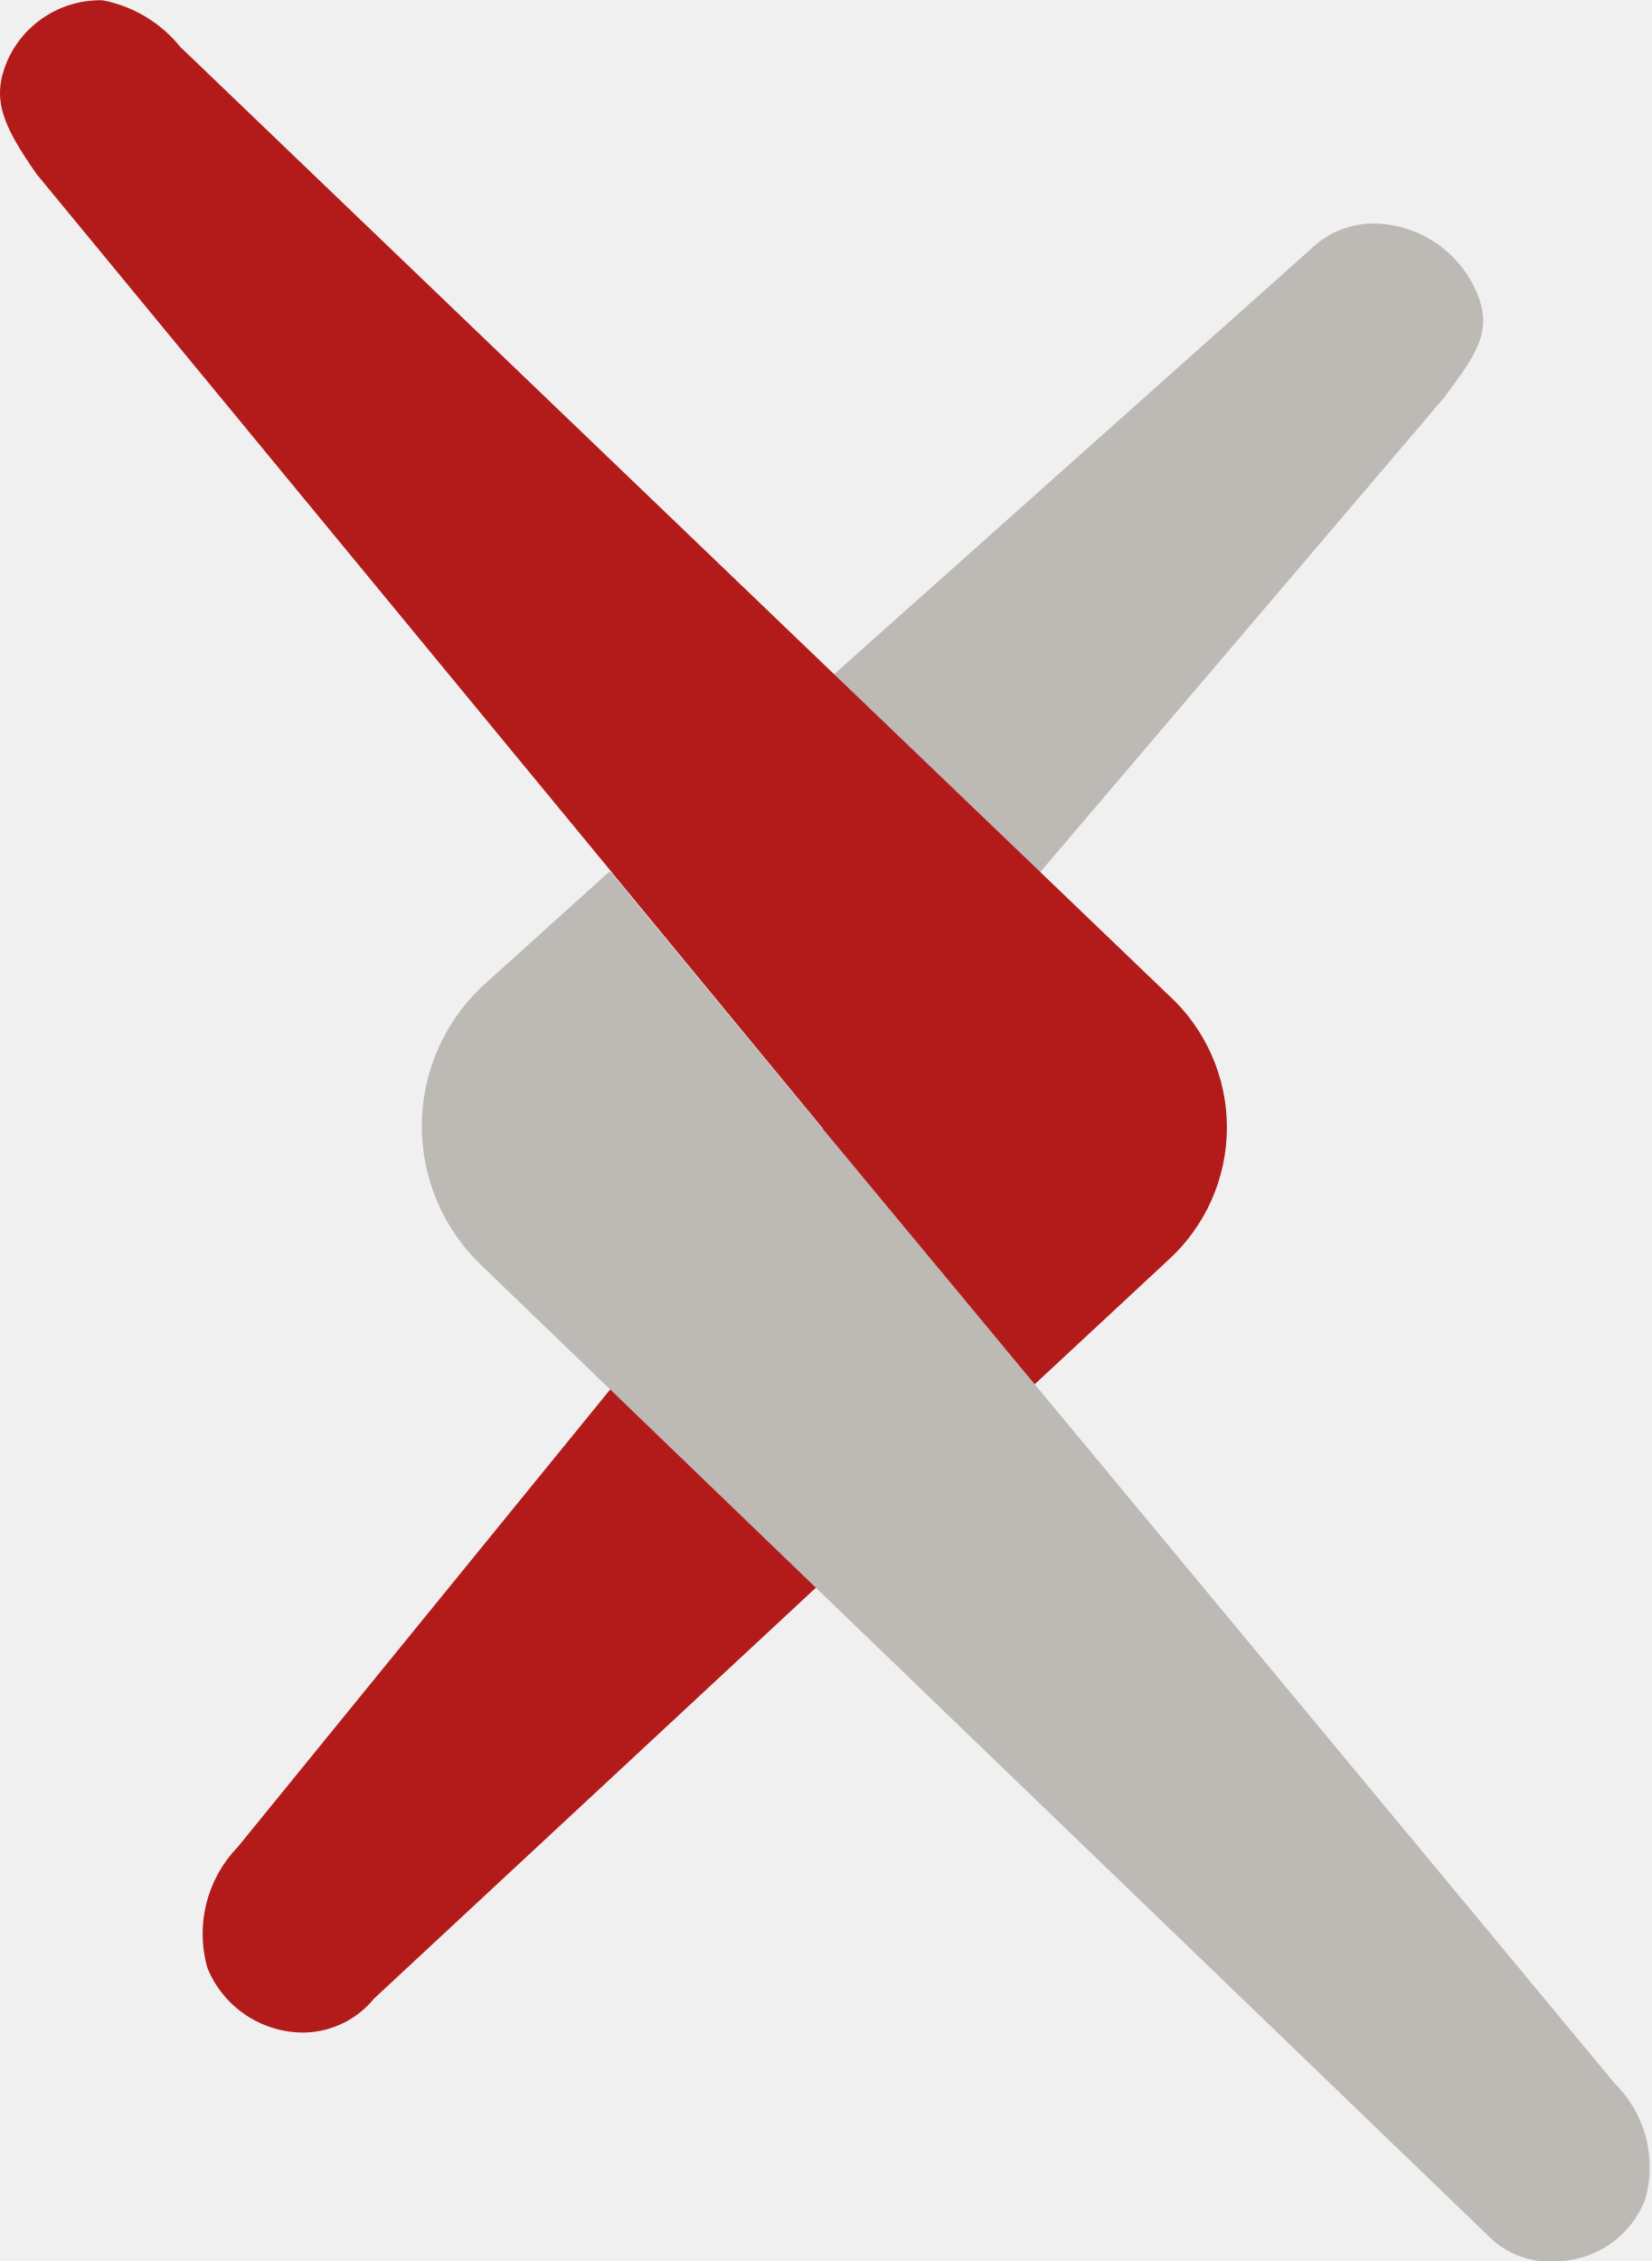
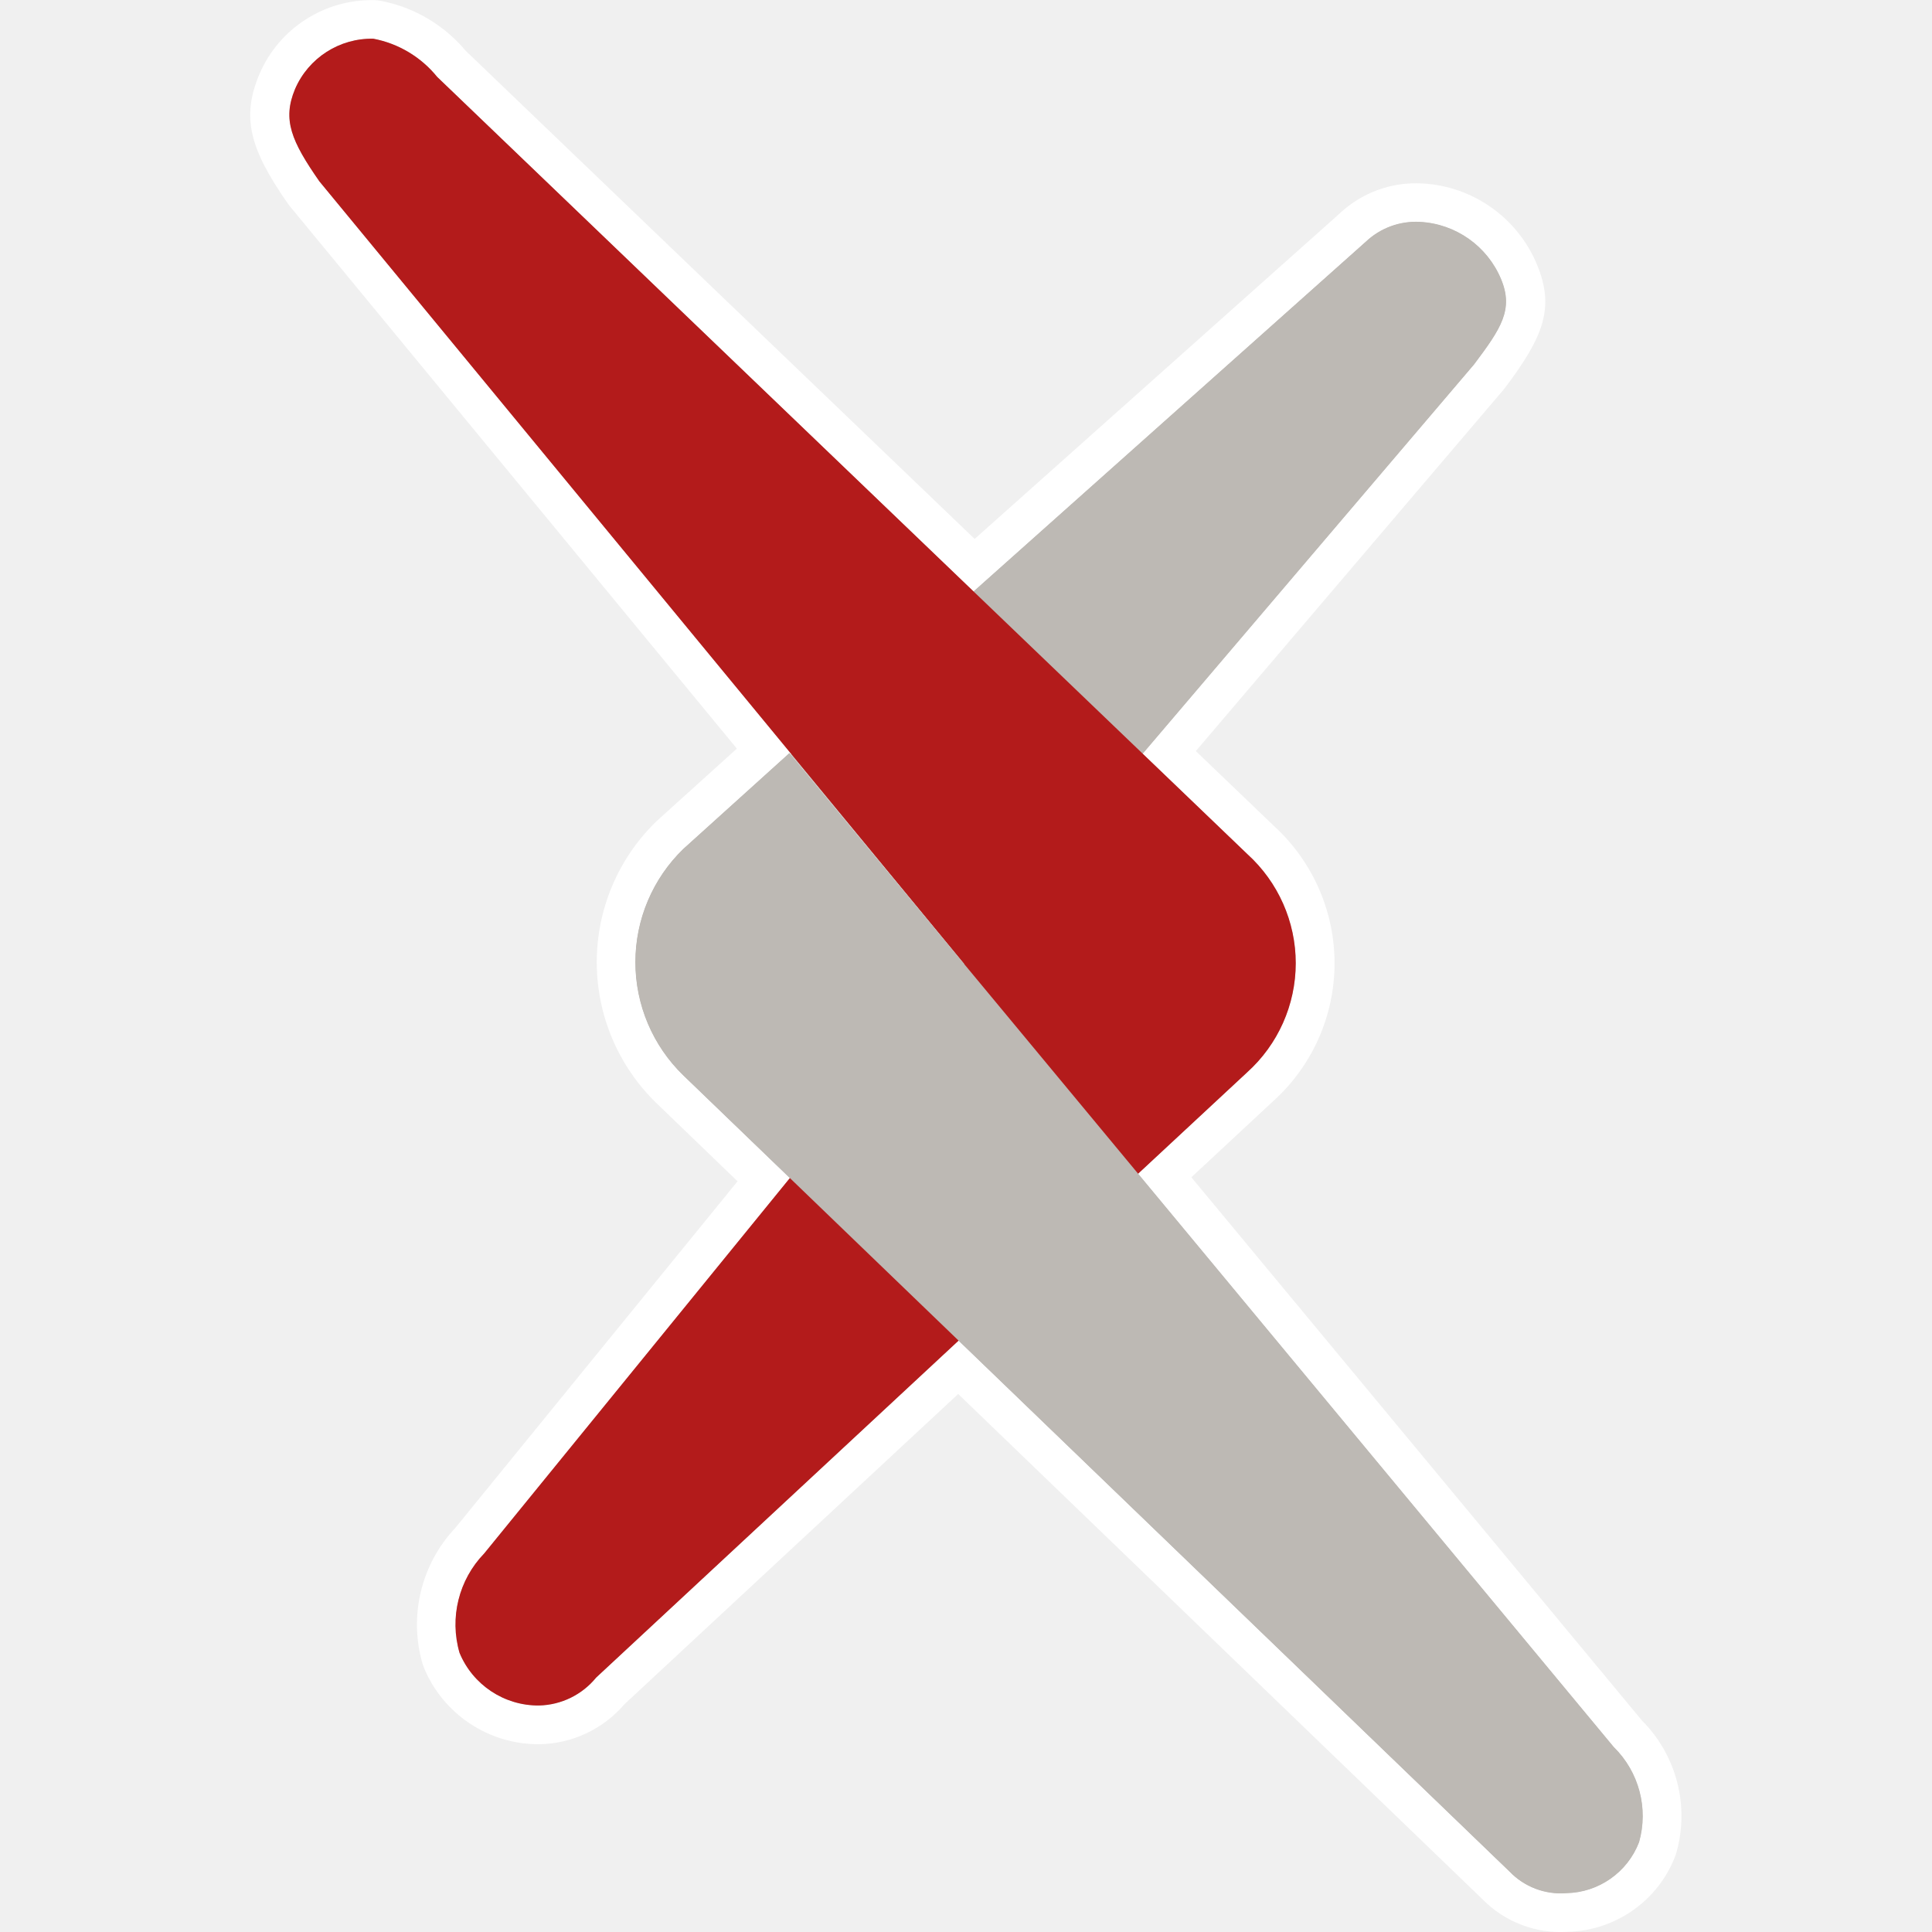
- <svg xmlns="http://www.w3.org/2000/svg" id="logomark" viewBox="0 0 17.732 24.269">
-   <g id="tiny">
-     <path d="M573.549,280.916l2.266,2.738,6.674-7.84c.353-.47.52-.717.353-1.117a1.218,1.218,0,0,0-1.061-.748h0a.953.953,0,0,0-.712.262Z" transform="translate(-566.984 -271.548)" fill="#bdb9b4" />
-     <path d="M579.525,282.225l-10.606-10.174a1.413,1.413,0,0,0-.834-.5,1.09,1.09,0,0,0-1.027.66c-.167.4-.047.681.319,1.206l8.44,10.242h0l-6.282,7.716a1.336,1.336,0,0,0-.323,1.3,1.114,1.114,0,0,0,1.04.69A.992.992,0,0,0,571,293l8.519-7.92A1.924,1.924,0,0,0,579.525,282.225Z" transform="translate(-566.984 -271.548)" fill="#b31b1b" />
-     <path d="M584.32,293.912l-8.525-10.275,0,0L573.53,280.9l-1.389,1.254a2.063,2.063,0,0,0,0,2.965l10.812,10.419a.925.925,0,0,0,.742.282,1.039,1.039,0,0,0,.953-.667A1.261,1.261,0,0,0,584.32,293.912Z" transform="translate(-566.984 -271.548)" fill="#bdb9b4" />
+ <svg xmlns="http://www.w3.org/2000/svg" width="100%" height="100%" viewBox="0 0 25 25" version="1.1" xml:space="preserve" style="fill-rule:evenodd;clip-rule:evenodd;stroke-linejoin:round;stroke-miterlimit:2;">
+   <rect id="画板1" x="0" y="0" width="25" height="25" style="fill:none;" />
+   <path id="tiny" d="M10.239,9.756l-6.107,-7.411c-0.362,-0.519 -0.481,-0.797 -0.315,-1.192c0.173,-0.404 0.576,-0.663 1.015,-0.653c0.325,0.062 0.617,0.237 0.825,0.494l6.941,6.659l5.072,-4.523c0.189,-0.18 0.444,-0.274 0.704,-0.259c0.462,0.024 0.871,0.312 1.049,0.74c0.165,0.396 0,0.64 -0.349,1.104l-4.288,5.037l1.357,1.302c0.397,0.36 0.624,0.872 0.624,1.409c0,0.539 -0.229,1.054 -0.63,1.414l-1.41,1.311l6.158,7.422c0.323,0.319 0.448,0.79 0.324,1.227c-0.15,0.391 -0.524,0.653 -0.942,0.66c-0.274,0.022 -0.544,-0.08 -0.734,-0.279l-7.129,-6.87l-4.69,4.36c-0.182,0.223 -0.452,0.355 -0.74,0.361c-0.449,0.004 -0.857,-0.267 -1.028,-0.682c-0.131,-0.454 -0.009,-0.946 0.319,-1.285l3.955,-4.858l-1.378,-1.328c-0.397,-0.384 -0.621,-0.913 -0.621,-1.466c0,-0.552 0.224,-1.082 0.621,-1.466l1.373,-1.24l2.24,2.706l0.02,0.024l0.002,-0.002l-0.49,-0.595l-1.752,-2.117l0.004,-0.004Z" style="fill:#bdb9b4;" />
+   <path d="M20.294,24.997l-0.014,0.001c-0.41,0.025 -0.812,-0.13 -1.099,-0.424l-6.782,-6.536l-4.318,4.014c-0.274,0.32 -0.672,0.51 -1.095,0.518l-0.006,0c-0.653,0.006 -1.247,-0.388 -1.495,-0.992l-0.018,-0.051c-0.179,-0.618 -0.017,-1.287 0.424,-1.755l3.653,-4.486l-1.048,-1.01c-0.494,-0.478 -0.774,-1.137 -0.774,-1.825c0,-0.688 0.279,-1.347 0.774,-1.825l0.013,-0.012l1.026,-0.927l-5.788,-7.023l-0.024,-0.032c-0.502,-0.72 -0.596,-1.122 -0.367,-1.671l0.002,-0.004c0.253,-0.591 0.844,-0.97 1.487,-0.955c0.028,0.001 0.055,0.004 0.082,0.009c0.43,0.082 0.818,0.311 1.098,0.645l6.587,6.318l4.717,-4.206c0.288,-0.274 0.677,-0.417 1.074,-0.394c0.654,0.034 1.232,0.442 1.484,1.046c0.235,0.563 0.086,0.936 -0.411,1.597l-0.019,0.024l-3.983,4.678l1.014,0.972c0.497,0.455 0.781,1.099 0.781,1.773c0,0.679 -0.287,1.326 -0.79,1.781l-1.063,0.989l5.834,7.033c0.444,0.446 0.614,1.1 0.442,1.707l-0.014,0.043c-0.22,0.575 -0.768,0.962 -1.382,0.98Zm-10.055,-15.24l-0.004,0.004l1.752,2.117l0.49,0.595l-0.002,0.002l-0.02,-0.024l-2.24,-2.706l-1.373,1.24c-0.397,0.384 -0.621,0.913 -0.621,1.466c0,0.552 0.224,1.082 0.621,1.466l1.378,1.328l-3.955,4.858c-0.329,0.34 -0.451,0.831 -0.319,1.285c0.171,0.415 0.579,0.686 1.028,0.682c0.287,-0.006 0.558,-0.138 0.74,-0.361l4.69,-4.36l7.129,6.87c0.19,0.198 0.46,0.301 0.734,0.279c0.418,-0.007 0.793,-0.269 0.942,-0.66c0.124,-0.437 -0.001,-0.908 -0.324,-1.227l-6.158,-7.422l1.41,-1.311c0.401,-0.361 0.63,-0.875 0.63,-1.414c0,-0.536 -0.227,-1.048 -0.624,-1.409l-1.357,-1.302l4.288,-5.037c0.349,-0.465 0.514,-0.709 0.349,-1.104c-0.178,-0.427 -0.587,-0.716 -1.049,-0.74c-0.26,-0.015 -0.515,0.079 -0.704,0.259l-5.072,4.523l-6.941,-6.659c-0.208,-0.257 -0.5,-0.432 -0.825,-0.494c-0.439,-0.01 -0.842,0.249 -1.015,0.653c-0.165,0.396 -0.046,0.673 0.315,1.192l6.107,7.411Z" style="fill:#fff;" />
+   <g id="tiny1">
+     <path d="M10.235,9.76l2.241,2.707l6.599,-7.752c0.349,-0.465 0.514,-0.709 0.349,-1.104c-0.178,-0.427 -0.587,-0.716 -1.049,-0.74c-0.26,-0.015 -0.515,0.079 -0.704,0.259l-7.436,6.63Z" style="fill:#bdb9b4;fill-rule:nonzero;" />
+     <path d="M16.144,11.055l-10.487,-10.06c-0.208,-0.257 -0.5,-0.432 -0.825,-0.494c-0.439,-0.01 -0.842,0.249 -1.015,0.653c-0.165,0.396 -0.046,0.673 0.315,1.192l8.345,10.127l-6.212,7.629c-0.329,0.34 -0.451,0.831 -0.319,1.285c0.171,0.415 0.579,0.686 1.028,0.682c0.287,-0.006 0.558,-0.138 0.74,-0.361l8.423,-7.831c0.401,-0.361 0.63,-0.875 0.63,-1.414c0,-0.536 -0.227,-1.048 -0.624,-1.409Z" style="fill:#b31b1b;fill-rule:nonzero;" />
+     <path d="M20.885,22.61l-8.429,-10.16l-2.24,-2.706l-1.373,1.24c-0.397,0.384 -0.621,0.913 -0.621,1.466c0,0.552 0.224,1.082 0.621,1.466l10.691,10.302c0.19,0.198 0.46,0.301 0.734,0.279c0.418,-0.007 0.793,-0.269 0.942,-0.66c0.124,-0.437 -0.001,-0.908 -0.324,-1.227Z" style="fill:#bdb9b4;fill-rule:nonzero;" />
  </g>
</svg>
